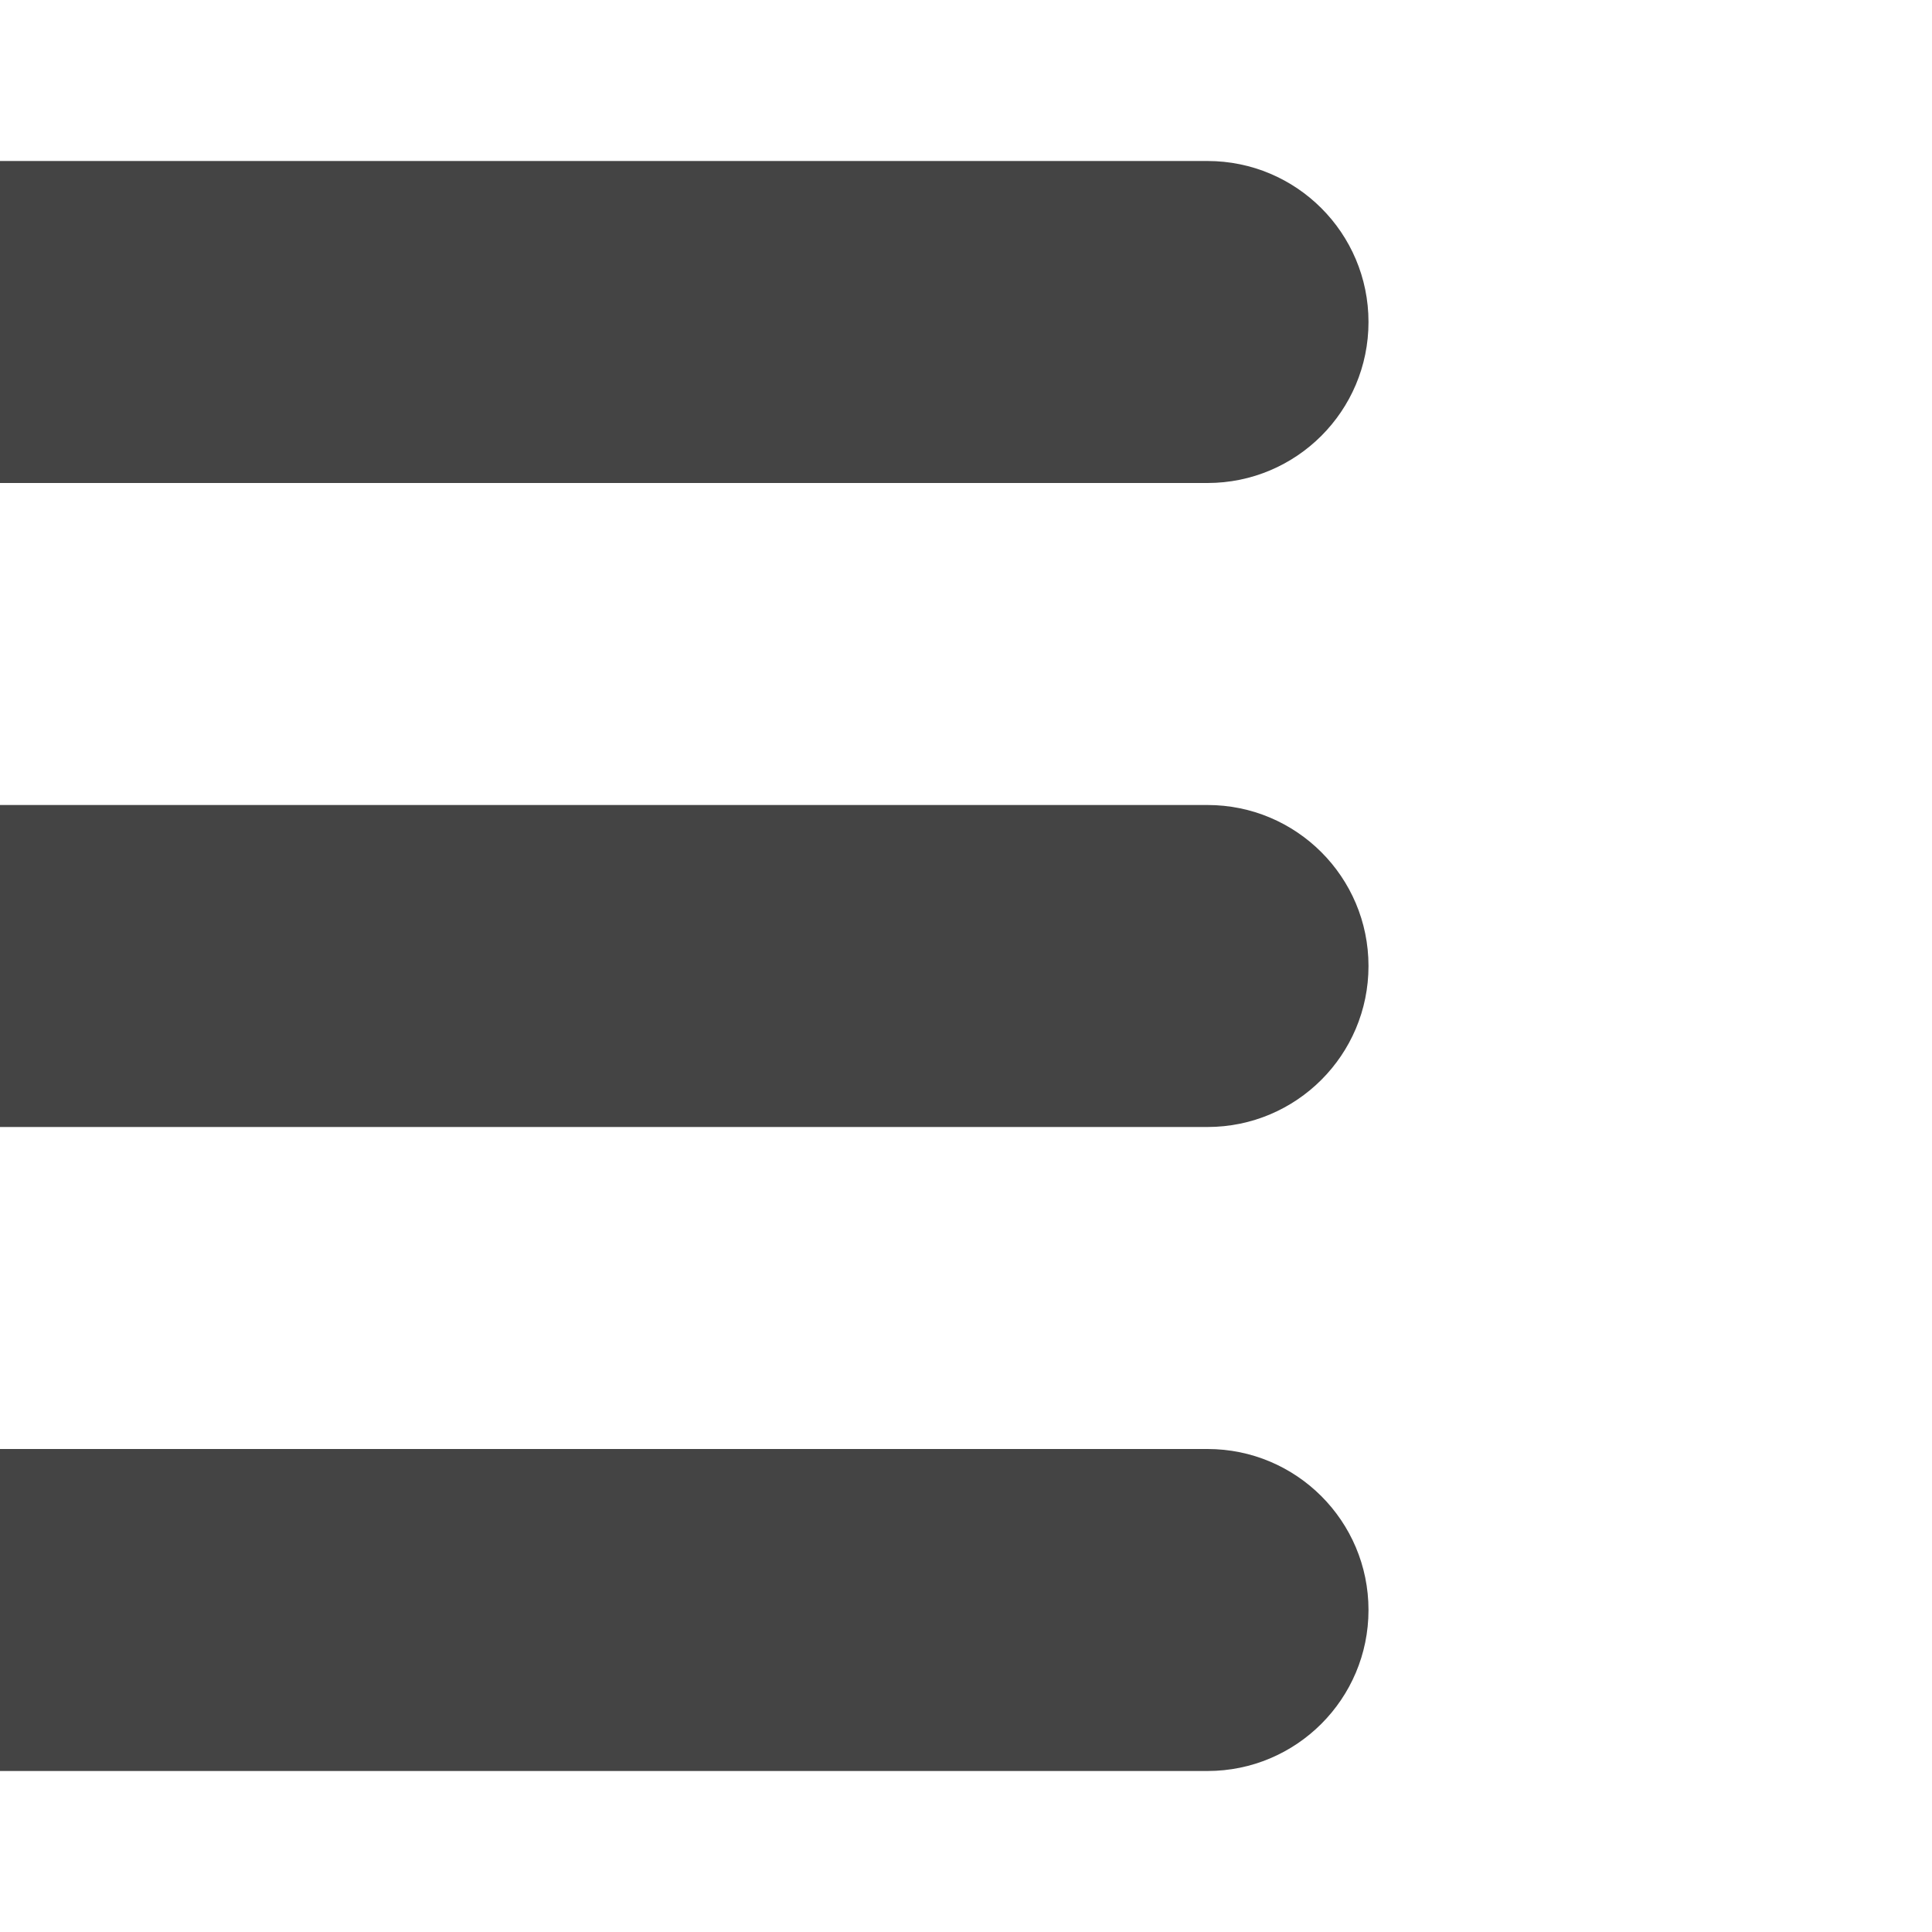
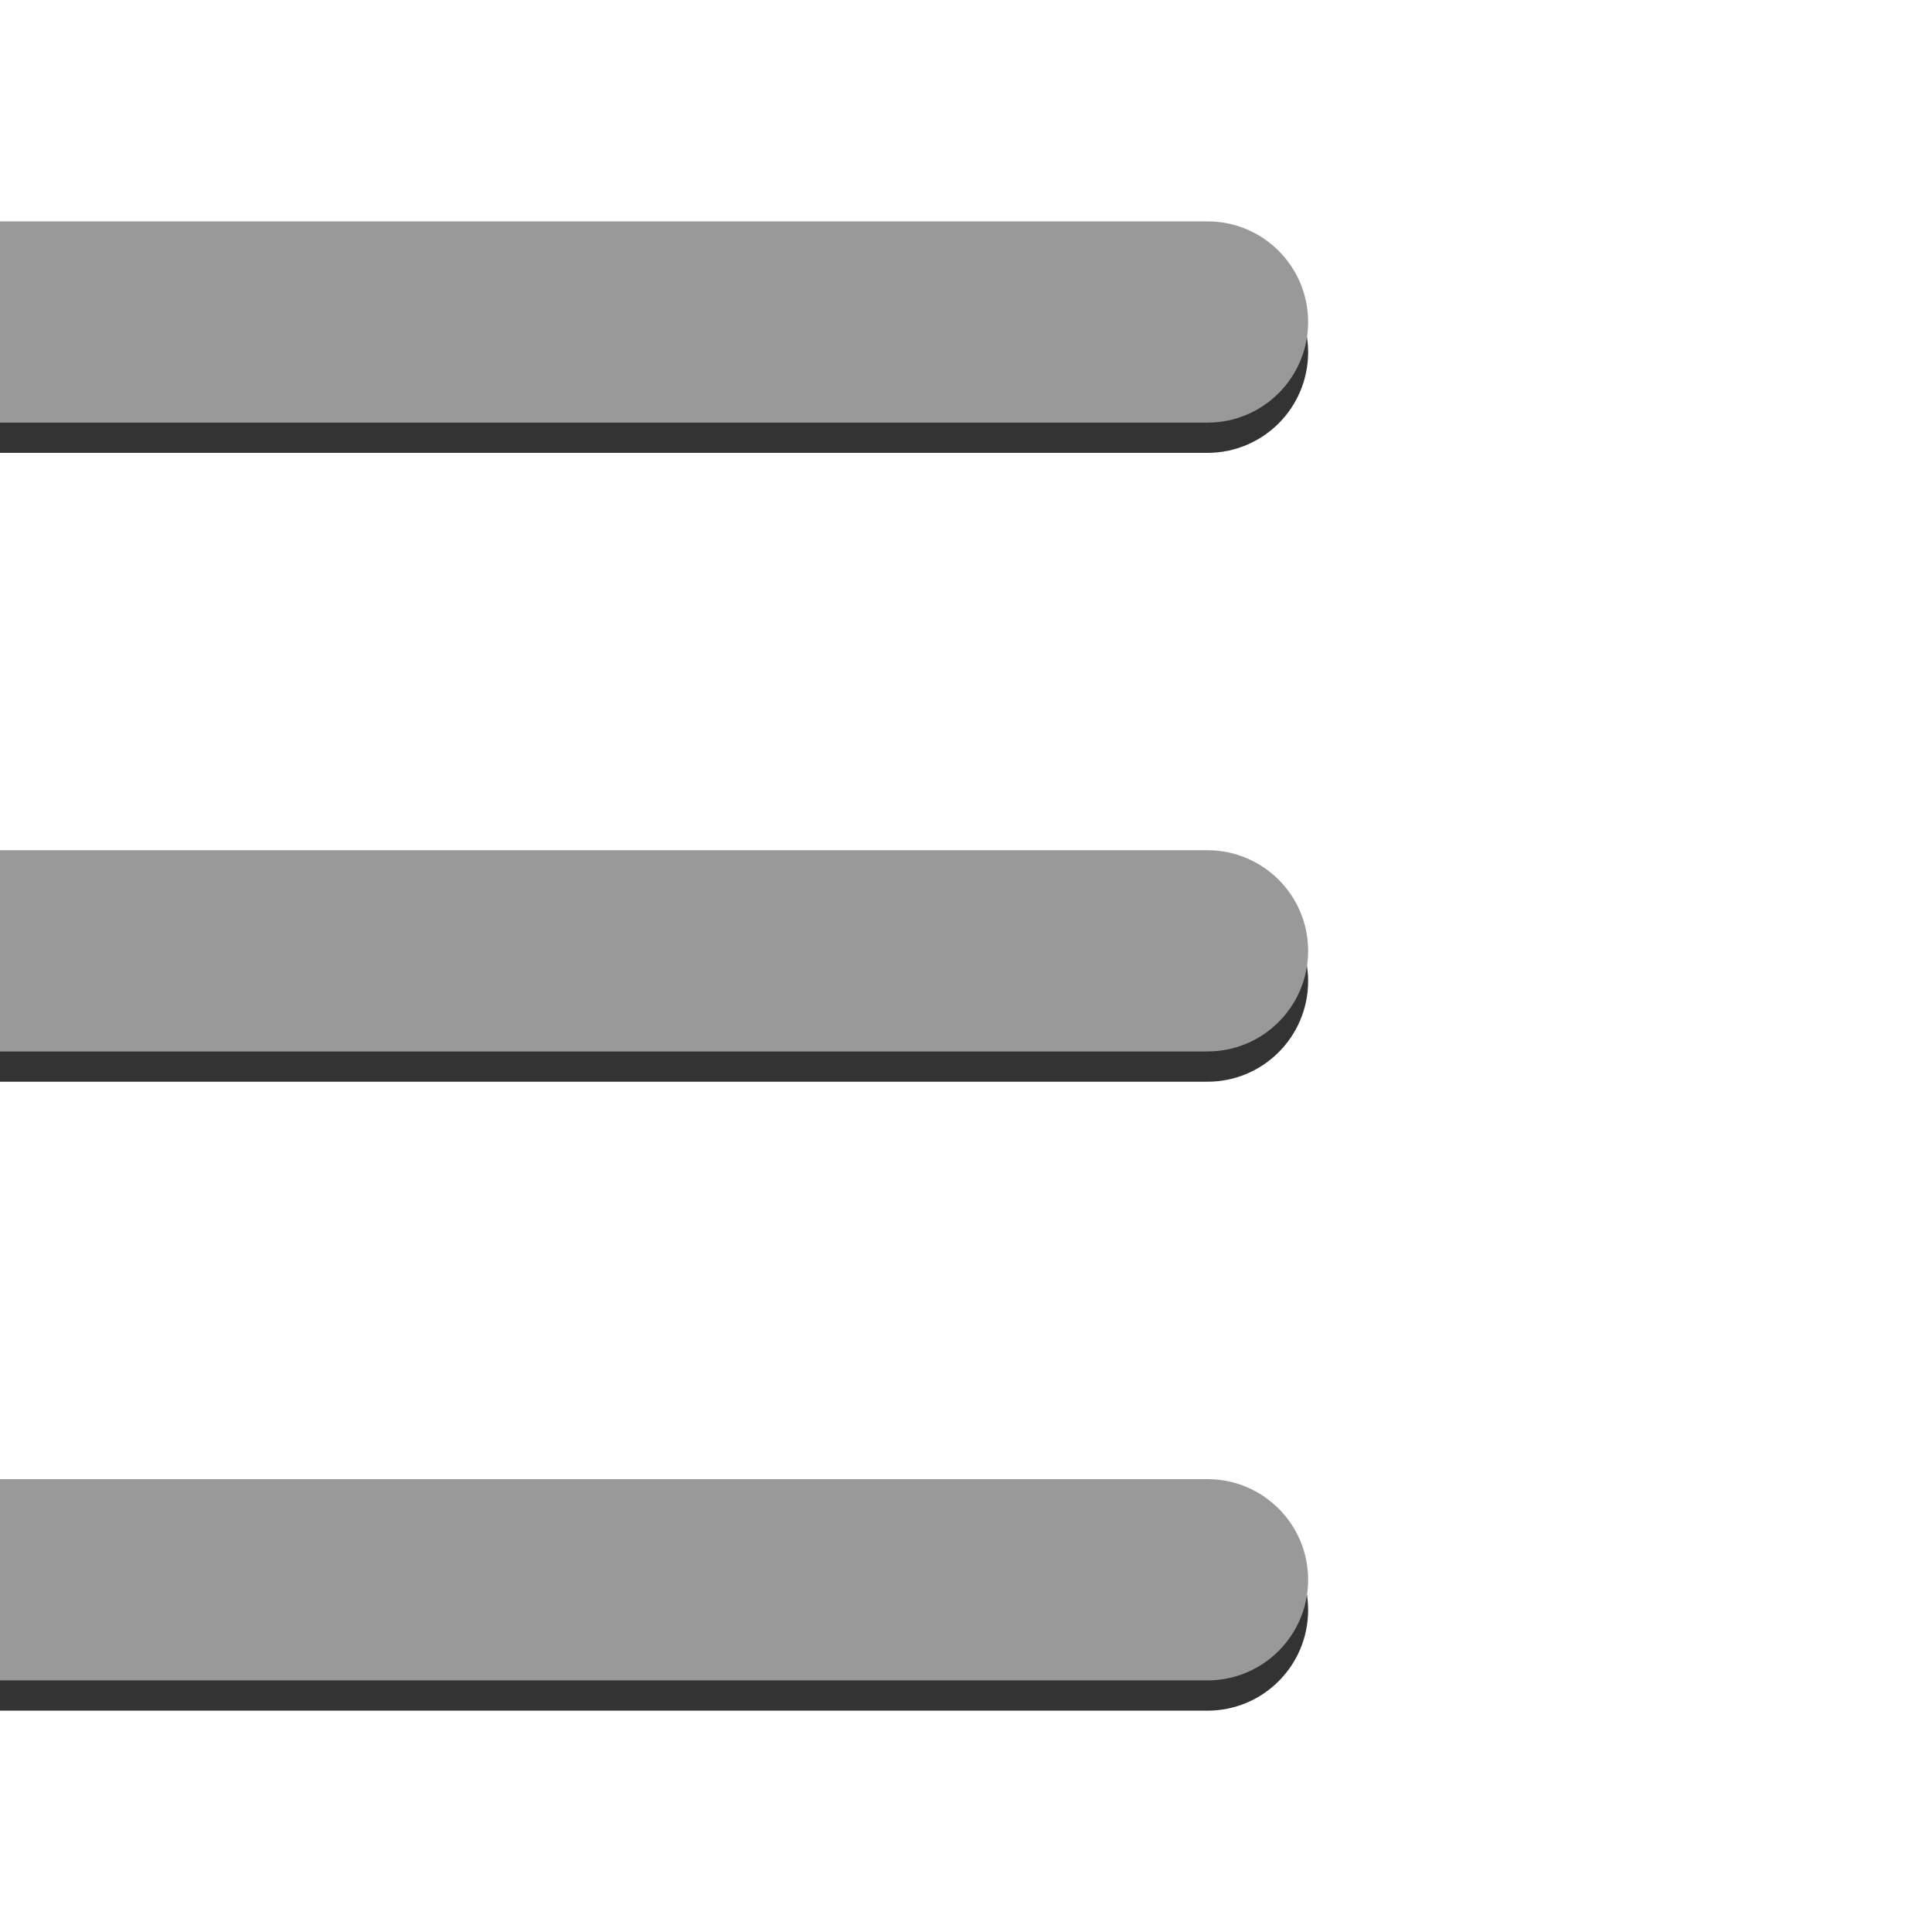
<svg xmlns="http://www.w3.org/2000/svg" viewBox="0 0 48 48">
-   <path fill="#444444" d="M30,4H0v8h30c2.209,0,4-1.791,4-4S32.209,4,30,4z" />
-   <path fill="#444444" d="M30,20H0v8h30c2.209,0,4-1.791,4-4S32.209,20,30,20z" />
-   <path fill="#444444" d="M30,36H0v8h30c2.209,0,4-1.791,4-4S32.209,36,30,36z" />
+   <path fill="#333333" d="M30,6.251H0v5h30c1.38,0,2.5-1.119,2.5-2.5S31.38,6.251,30,6.251z" />
+   <path fill="#999999" d="M30,5.5H0v5h30c1.38,0,2.5-1.119,2.5-2.5S31.38,5.5,30,5.5z" />
+   <path fill="#333333" d="M30,21.875H0v5h30c1.38,0,2.5-1.119,2.5-2.5S31.38,21.875,30,21.875z" />
+   <path fill="#999999" d="M30,21.124H0v4.999h30c1.38,0,2.5-1.118,2.5-2.499S31.38,21.124,30,21.124z" />
+   <path fill="#333333" d="M30,37.501H0v5h30c1.38,0,2.5-1.119,2.5-2.5S31.38,37.501,30,37.501z" />
+   <path fill="#999999" d="M30,36.749H0v5h30c1.38,0,2.5-1.119,2.5-2.5S31.38,36.749,30,36.749z" />
</svg>
